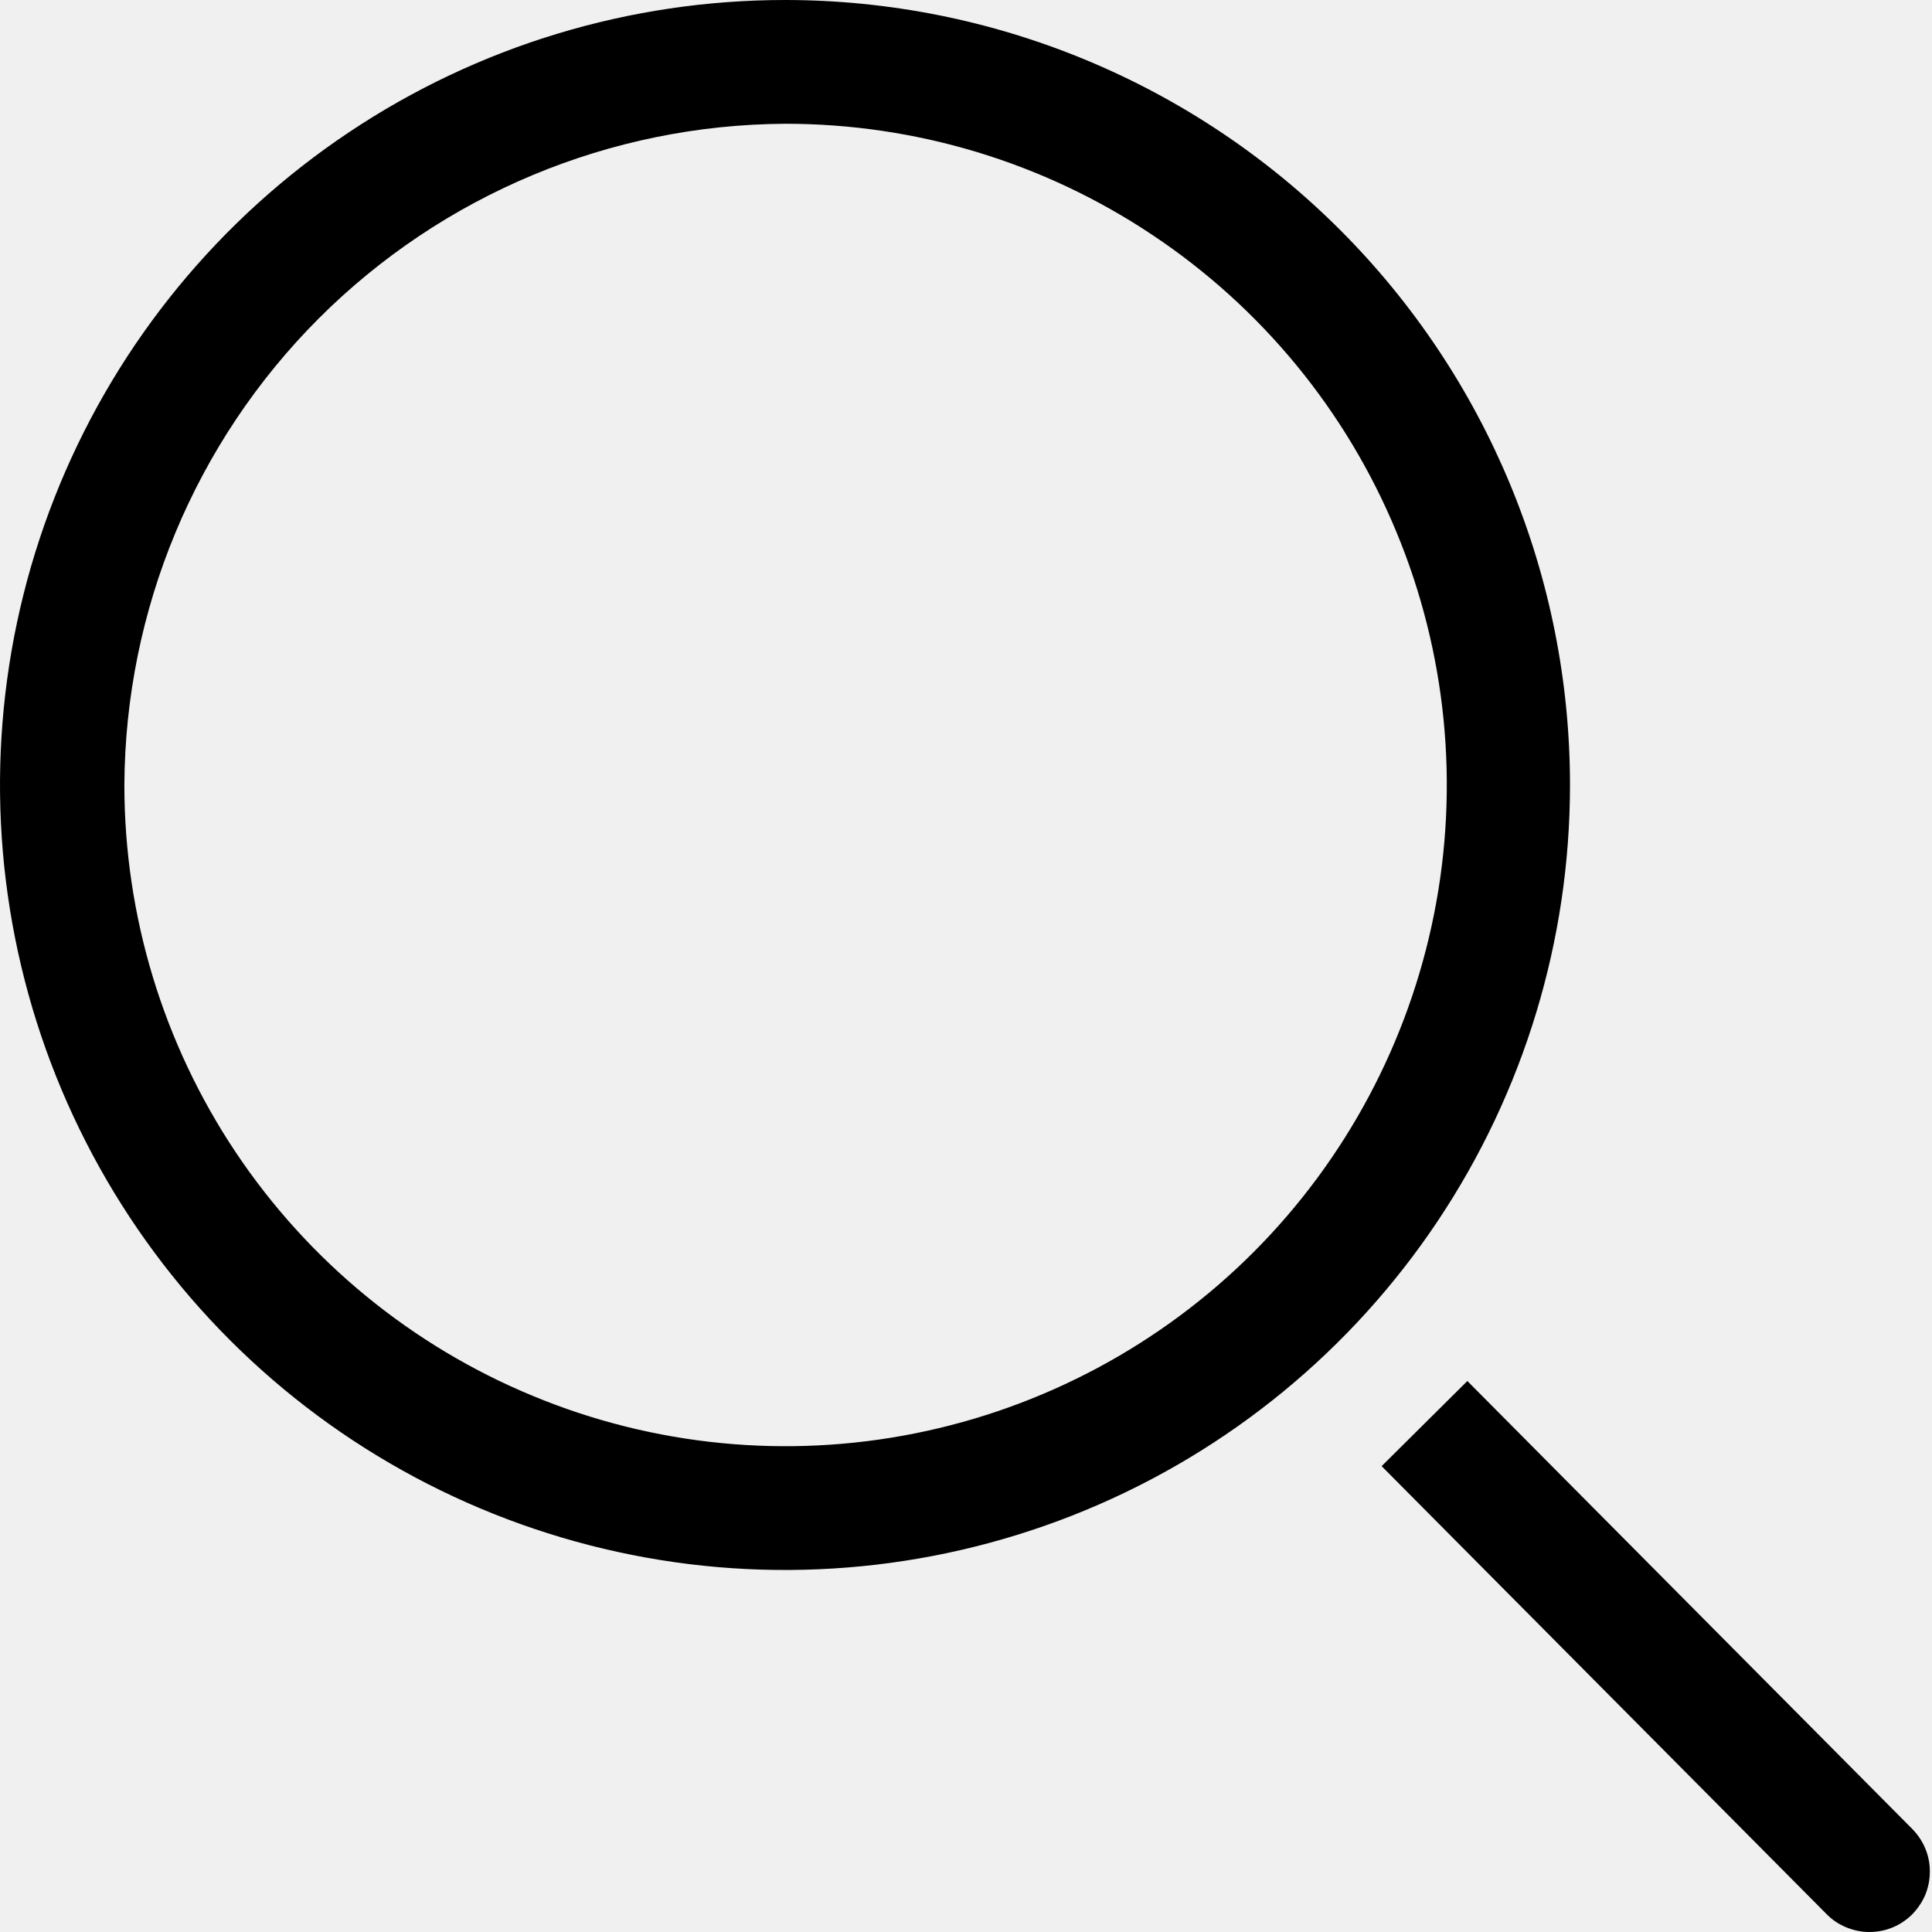
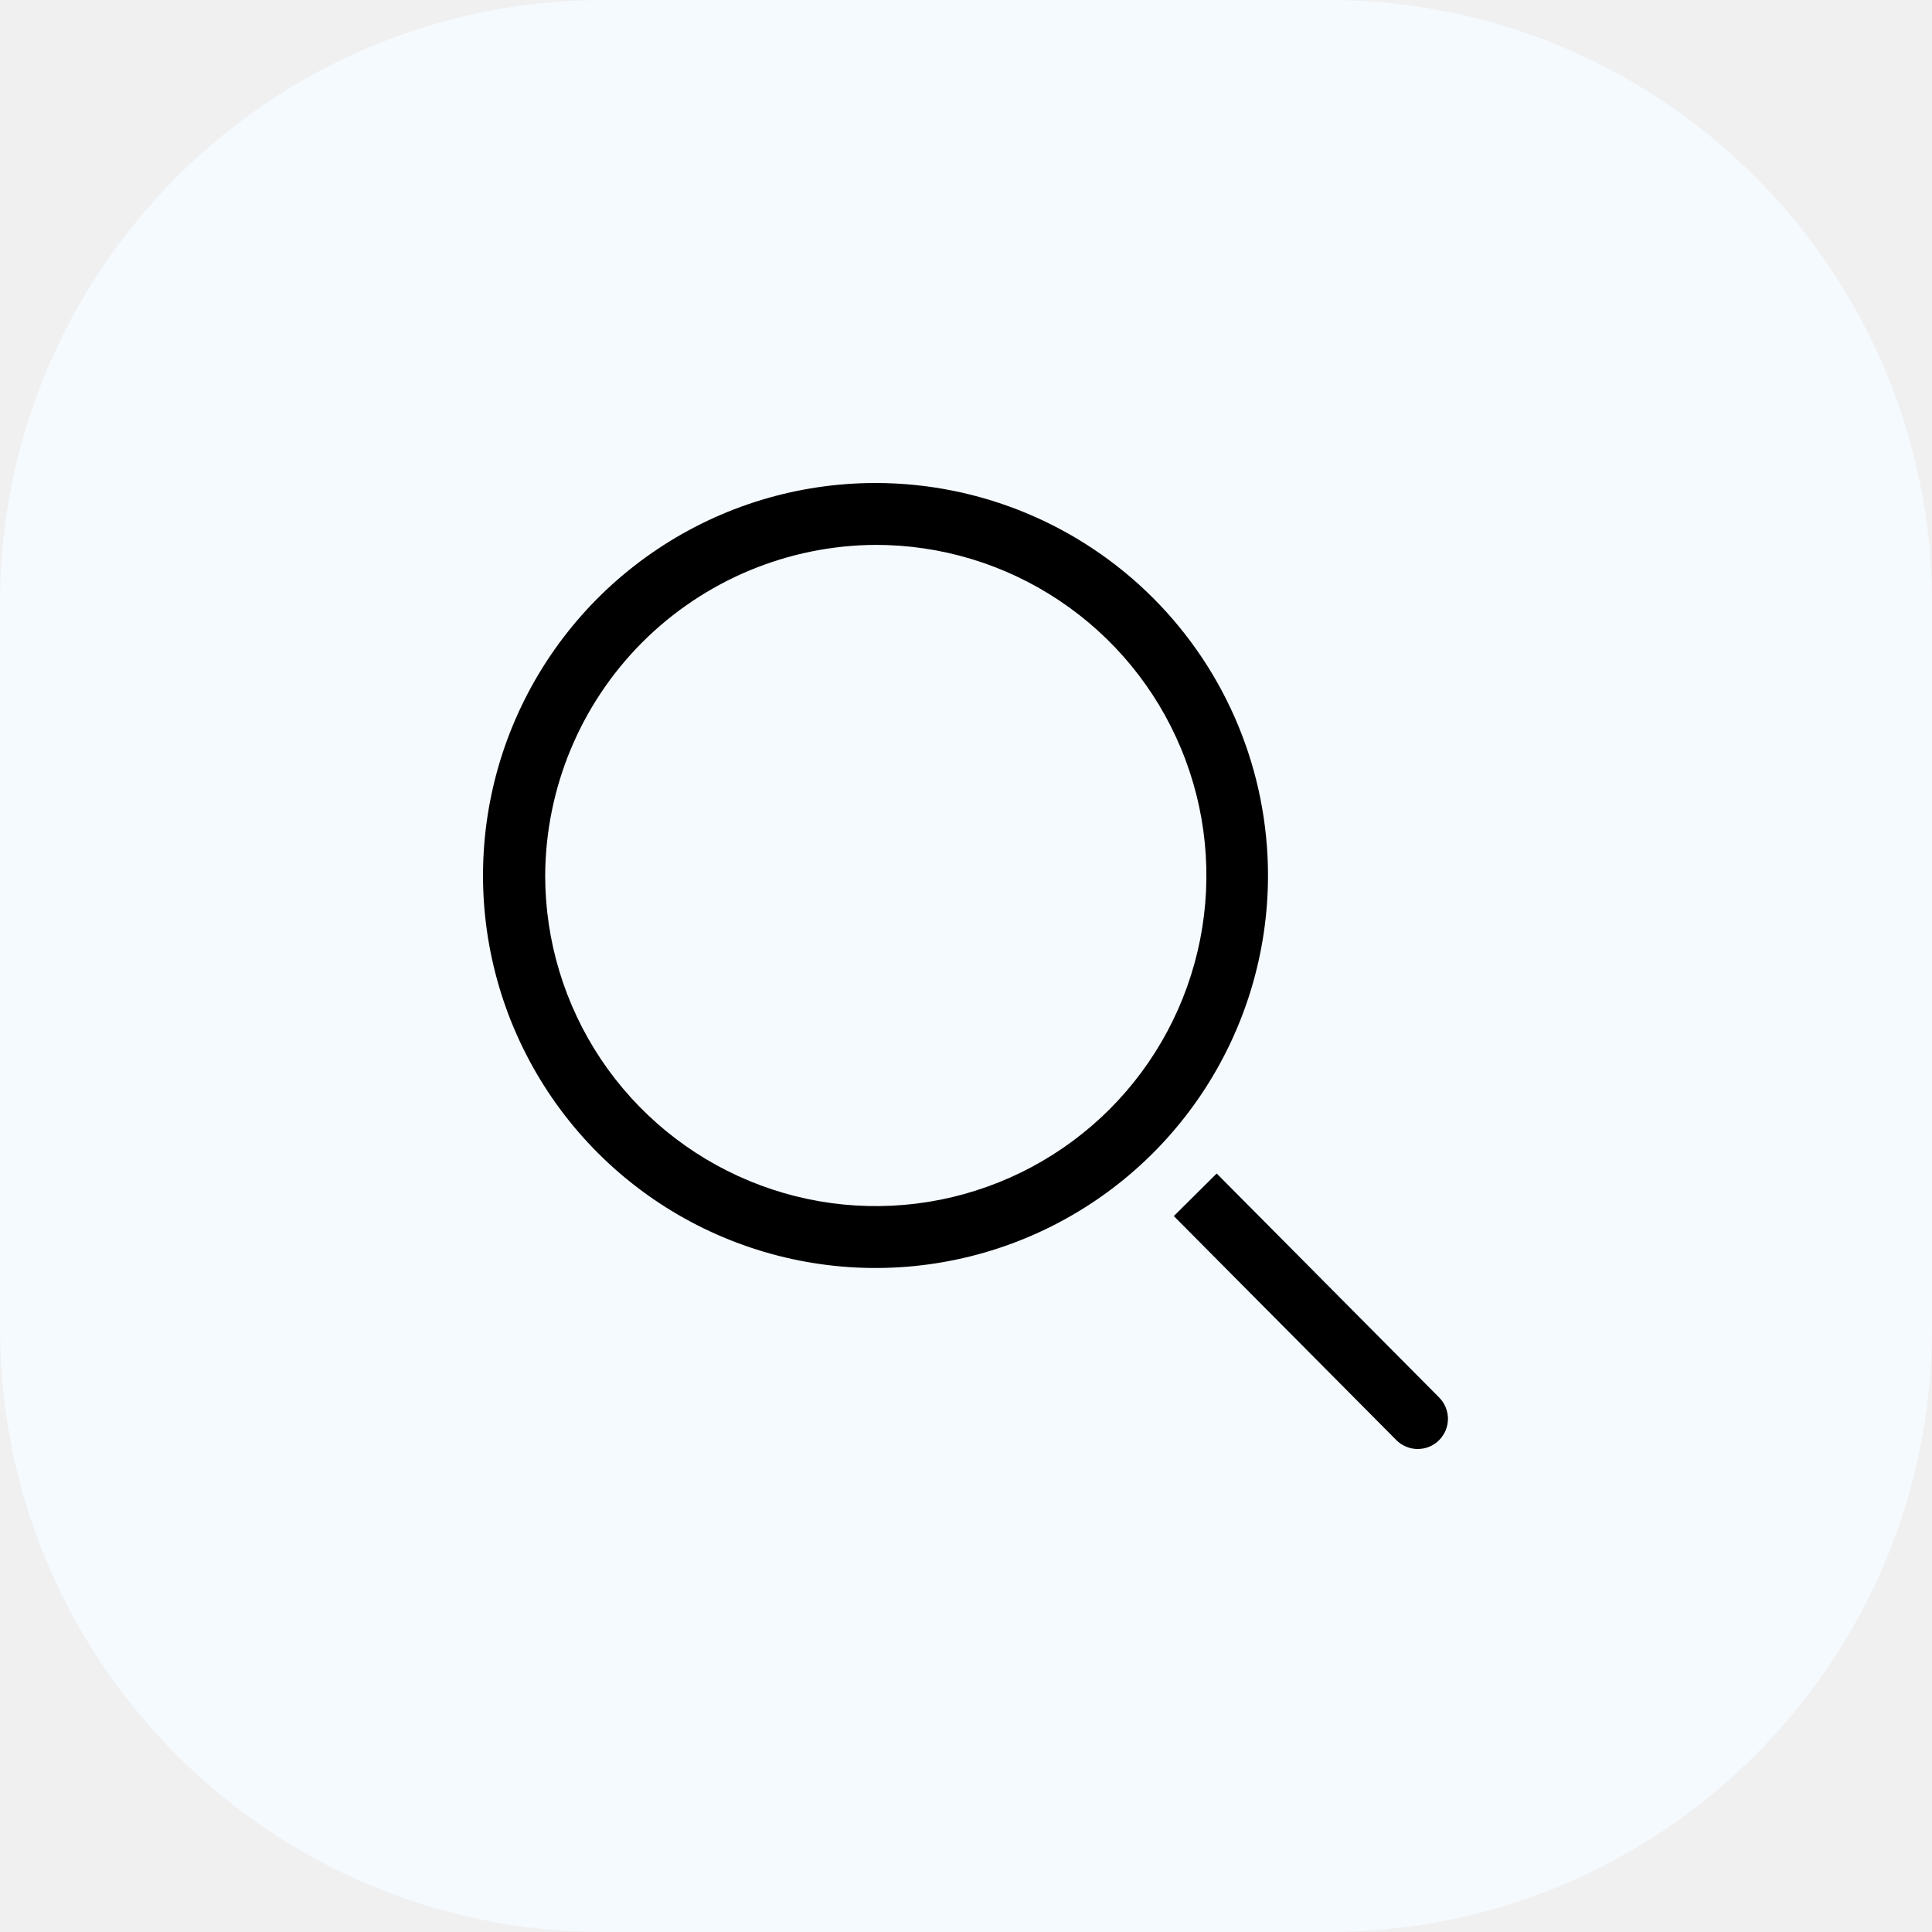
- <svg xmlns="http://www.w3.org/2000/svg" width="16" height="16" viewBox="0 0 16 16" fill="none">
-   <path d="M6.501 1.025C7.584 1.024 8.643 1.344 9.544 1.946C10.446 2.547 11.148 3.401 11.563 4.402C11.979 5.402 12.088 6.504 11.877 7.566C11.666 8.629 11.145 9.605 10.38 10.371C9.614 11.137 8.638 11.659 7.576 11.871C6.514 12.083 5.412 11.975 4.412 11.56C3.411 11.146 2.555 10.444 1.953 9.544C1.351 8.643 1.03 7.584 1.03 6.501C1.037 5.052 1.615 3.663 2.639 2.638C3.664 1.613 5.052 1.033 6.501 1.025V1.025ZM6.501 0C5.215 0 3.958 0.381 2.889 1.096C1.82 1.81 0.987 2.825 0.495 4.013C0.003 5.201 -0.126 6.508 0.125 7.769C0.376 9.03 0.995 10.189 1.904 11.098C2.813 12.007 3.972 12.626 5.233 12.877C6.494 13.128 7.801 12.999 8.989 12.507C10.177 12.015 11.192 11.182 11.906 10.113C12.62 9.044 13.002 7.787 13.002 6.501C13.002 4.777 12.317 3.123 11.098 1.904C9.879 0.685 8.225 0 6.501 0Z" fill="#000" />
-   <path d="M15.837 15.147L12.152 11.437L11.442 12.142L15.127 15.852C15.173 15.899 15.228 15.936 15.289 15.961C15.35 15.986 15.415 16 15.48 16C15.546 16 15.611 15.988 15.672 15.963C15.733 15.938 15.788 15.901 15.835 15.855C15.881 15.808 15.918 15.753 15.944 15.693C15.969 15.632 15.982 15.567 15.982 15.501C15.983 15.436 15.97 15.37 15.945 15.31C15.92 15.249 15.883 15.194 15.837 15.147Z" fill="#000" />
+ <svg xmlns="http://www.w3.org/2000/svg" width="32" height="32" viewBox="0 0 32 32" fill="#000">
+   <g clip-path="url(#clip0_6_255)">
+     <rect width="32" height="32" rx="10" fill="#F5FAFF" />
+     <path d="M14.501 9.025C15.584 9.024 16.643 9.344 17.544 9.946C18.446 10.547 19.148 11.402 19.563 12.402C19.979 13.402 20.088 14.504 19.877 15.566C19.666 16.629 19.145 17.605 18.38 18.371C17.614 19.137 16.638 19.659 15.576 19.871C14.514 20.083 13.412 19.975 12.412 19.56C11.411 19.146 10.555 18.444 9.953 17.544C9.351 16.643 9.03 15.584 9.03 14.501C9.037 13.052 9.615 11.663 10.639 10.638C11.664 9.613 13.052 9.033 14.501 9.025ZM14.501 8C13.215 8 11.958 8.381 10.889 9.096C9.82 9.81 8.987 10.825 8.495 12.013C8.003 13.201 7.874 14.508 8.125 15.769C8.376 17.03 8.995 18.189 9.904 19.098C10.813 20.007 11.972 20.626 13.233 20.877C14.494 21.128 15.801 20.999 16.989 20.507C18.177 20.015 19.192 19.182 19.906 18.113C20.62 17.044 21.002 15.787 21.002 14.501C21.002 12.777 20.317 11.123 19.098 9.904C17.879 8.685 16.225 8 14.501 8Z" fill="#000" />
+     <path d="M23.837 23.147L20.152 19.437L19.442 20.142L23.127 23.852C23.173 23.899 23.228 23.936 23.289 23.961C23.35 23.987 23.415 24 23.48 24C23.546 24 23.611 23.988 23.672 23.963C23.733 23.938 23.788 23.901 23.835 23.855C23.881 23.808 23.918 23.753 23.944 23.693C23.969 23.632 23.982 23.567 23.983 23.502C23.983 23.436 23.97 23.371 23.945 23.31C23.92 23.249 23.884 23.194 23.837 23.147Z" fill="#000" />
+   </g>
+   <defs>
+     <clipPath id="clip0_6_255">
+       <rect width="32" height="32" rx="10" fill="white" />
+     </clipPath>
+   </defs>
</svg>
